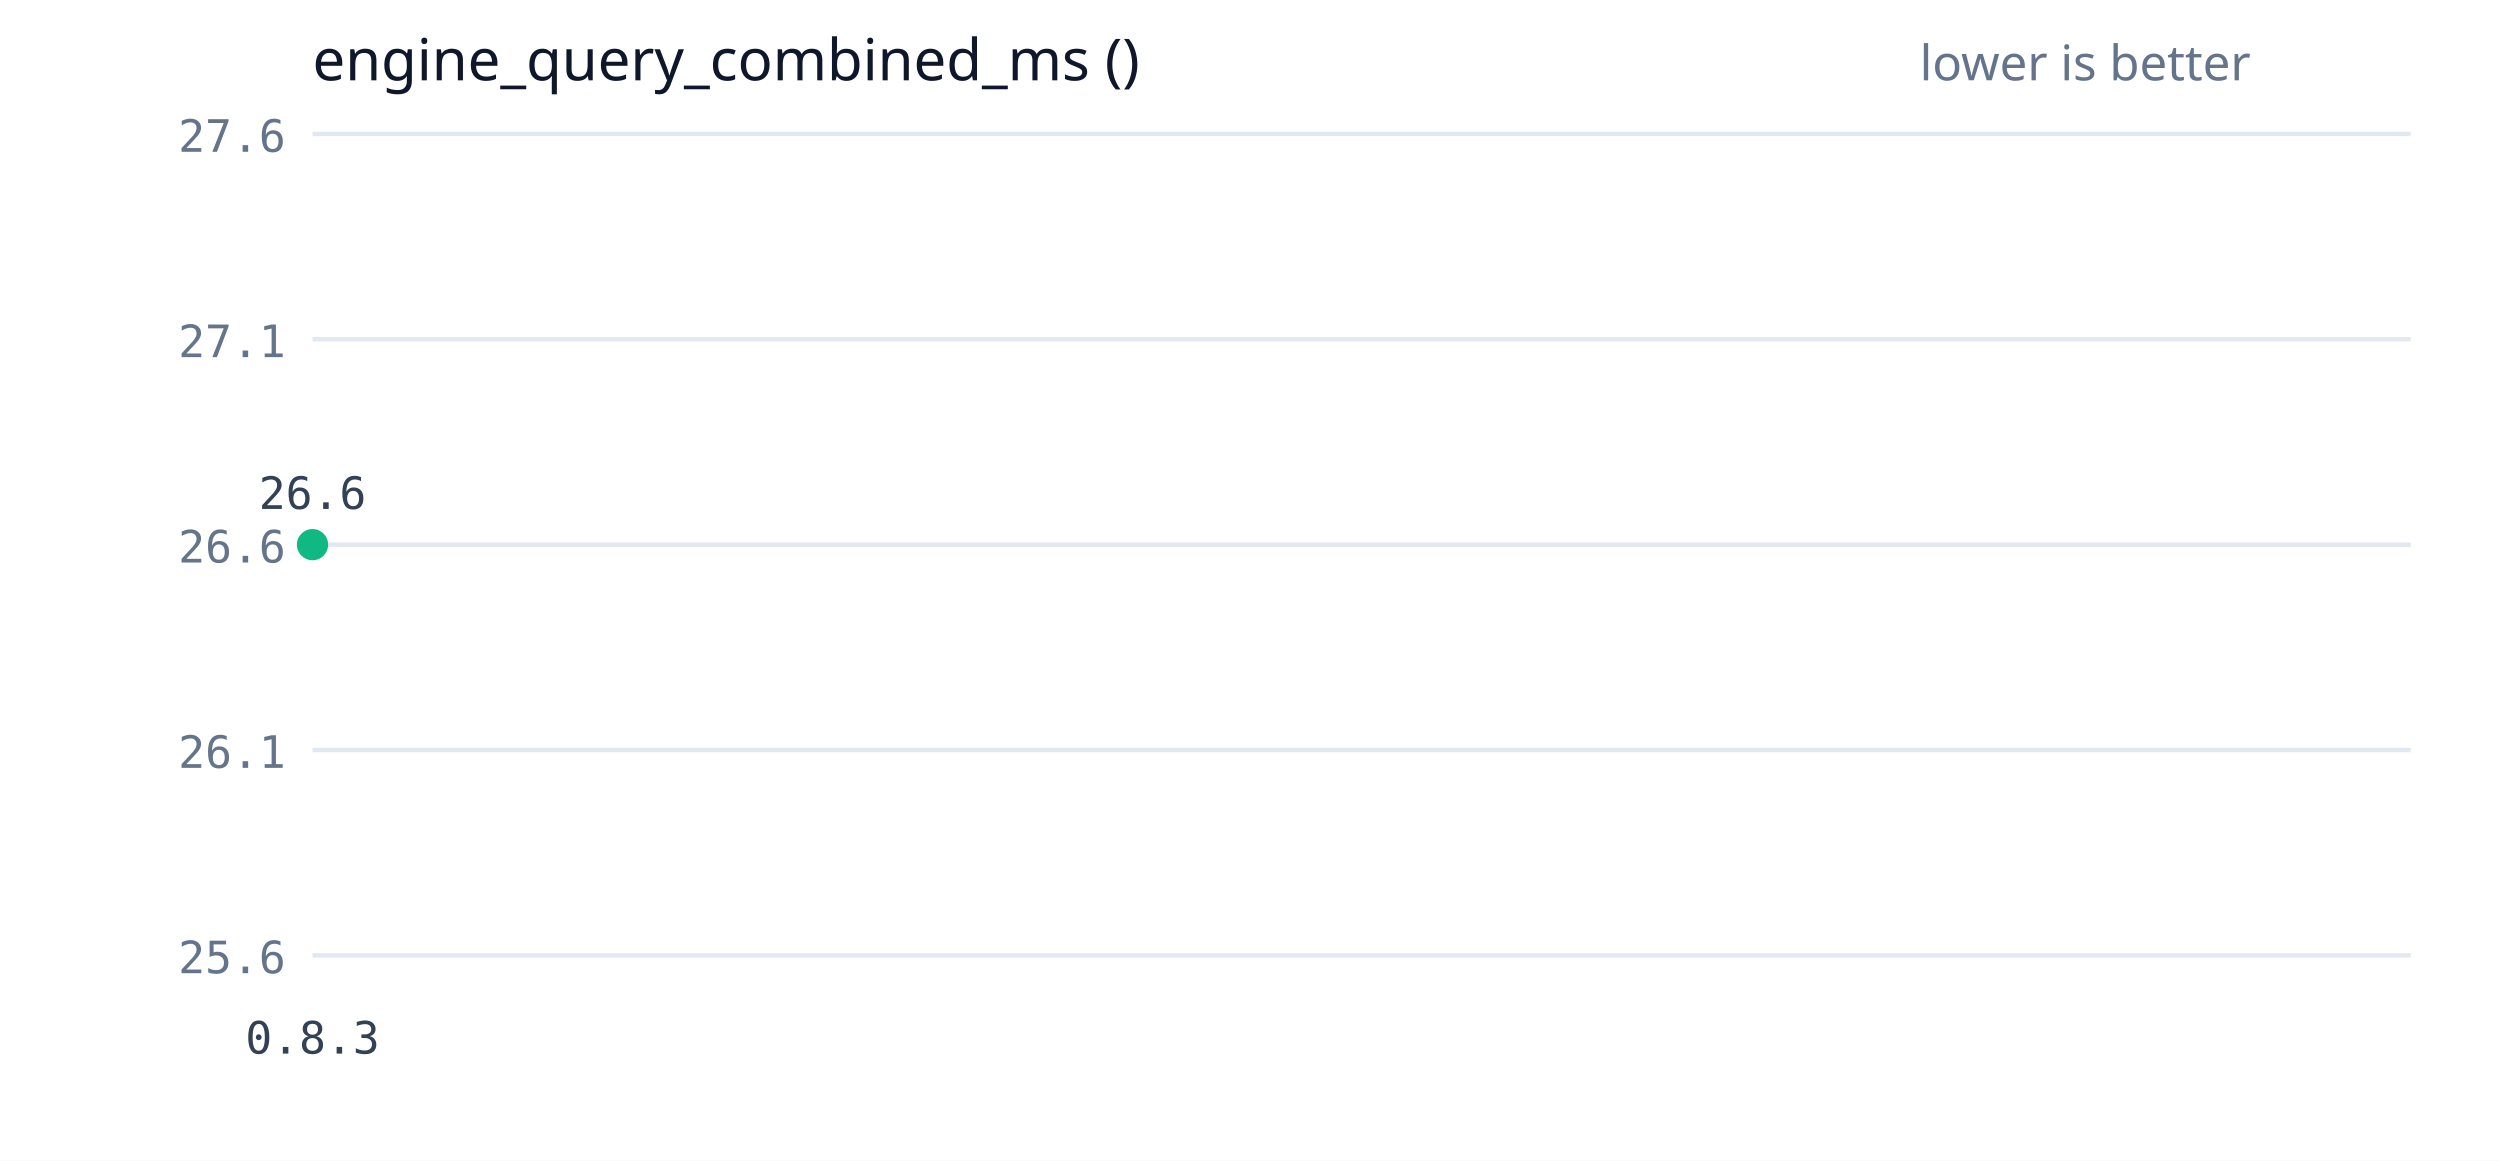
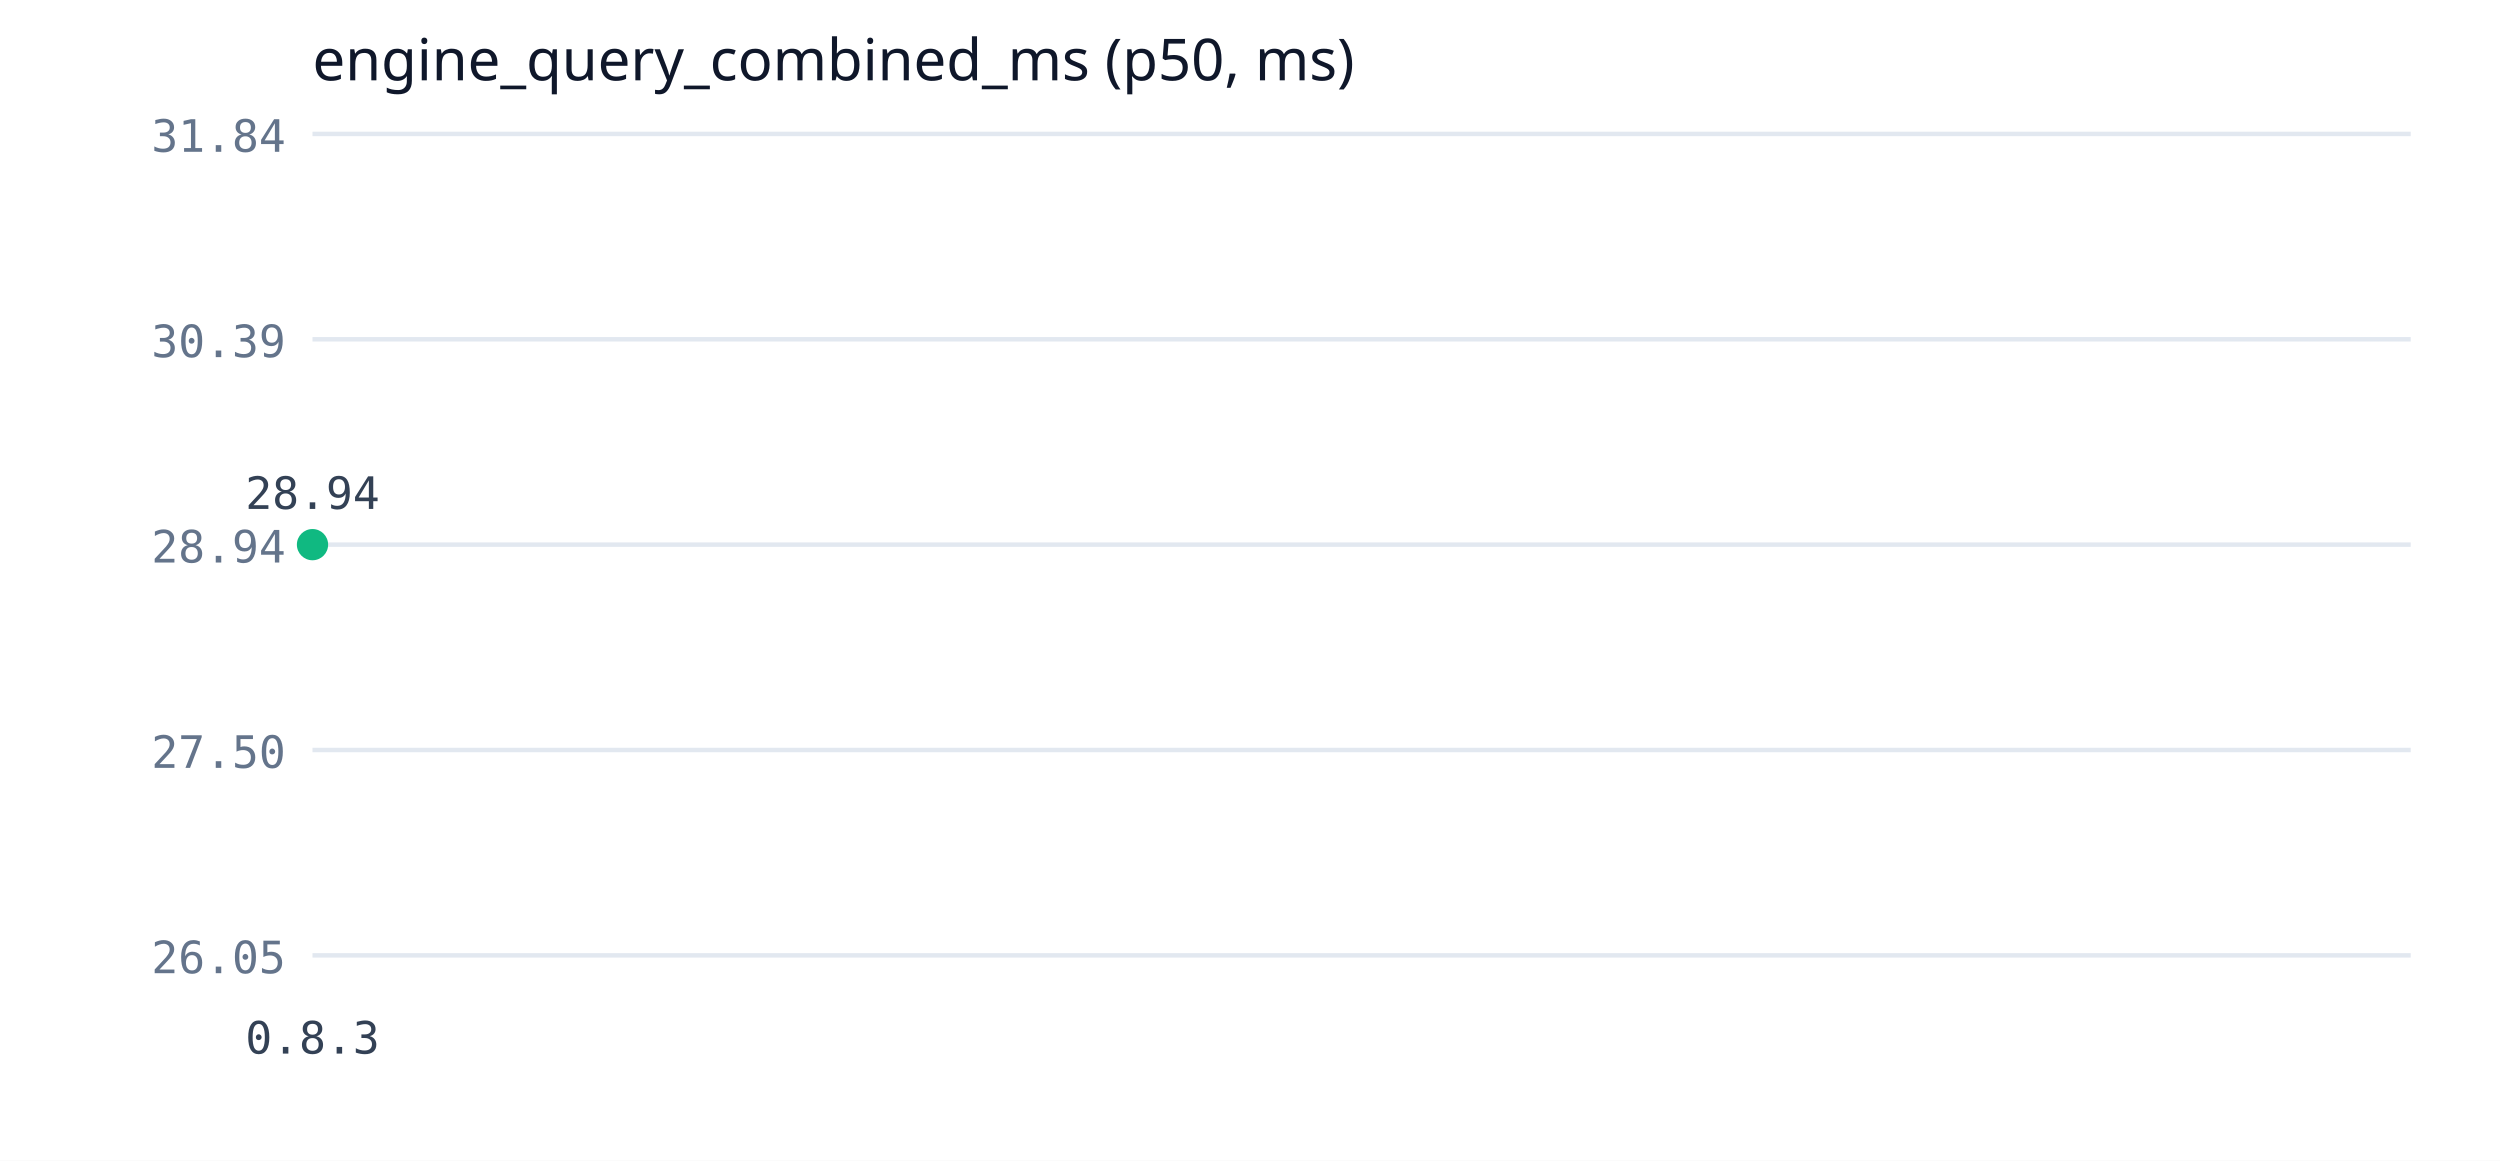
<svg xmlns="http://www.w3.org/2000/svg" width="560" height="260" viewBox="0 0 560 260">
  <rect width="560" height="260" fill="#ffffff" />
-   <text x="70" y="18" font-family="Segoe UI" font-size="13" fill="#0f172a">engine_query_combined_ms ()</text>
-   <text x="430" y="18" font-family="Segoe UI" font-size="11" fill="#64748b">lower is better</text>
+   <text x="70" y="18" font-family="Segoe UI" font-size="13" fill="#0f172a">engine_query_combined_ms (p50, ms)</text>
  <line x1="70" y1="214" x2="540" y2="214" stroke="#e2e8f0" stroke-width="1" />
-   <text x="64" y="218" font-family="Consolas" font-size="10" fill="#64748b" text-anchor="end">25.6</text>
+   <text x="64" y="218" font-family="Consolas" font-size="10" fill="#64748b" text-anchor="end">26.05</text>
  <line x1="70" y1="168" x2="540" y2="168" stroke="#e2e8f0" stroke-width="1" />
-   <text x="64" y="172" font-family="Consolas" font-size="10" fill="#64748b" text-anchor="end">26.1</text>
+   <text x="64" y="172" font-family="Consolas" font-size="10" fill="#64748b" text-anchor="end">27.50</text>
  <line x1="70" y1="122" x2="540" y2="122" stroke="#e2e8f0" stroke-width="1" />
-   <text x="64" y="126" font-family="Consolas" font-size="10" fill="#64748b" text-anchor="end">26.6</text>
+   <text x="64" y="126" font-family="Consolas" font-size="10" fill="#64748b" text-anchor="end">28.94</text>
  <line x1="70" y1="76" x2="540" y2="76" stroke="#e2e8f0" stroke-width="1" />
-   <text x="64" y="80" font-family="Consolas" font-size="10" fill="#64748b" text-anchor="end">27.1</text>
+   <text x="64" y="80" font-family="Consolas" font-size="10" fill="#64748b" text-anchor="end">30.39</text>
  <line x1="70" y1="30" x2="540" y2="30" stroke="#e2e8f0" stroke-width="1" />
-   <text x="64" y="34" font-family="Consolas" font-size="10" fill="#64748b" text-anchor="end">27.6</text>
+   <text x="64" y="34" font-family="Consolas" font-size="10" fill="#64748b" text-anchor="end">31.84</text>
  <polyline points="70,122" fill="none" stroke="#10b981" stroke-width="2" />
  <circle cx="70" cy="122" r="3.5" fill="#10b981" />
-   <text x="70" y="114" font-family="Consolas" font-size="10" fill="#334155" text-anchor="middle">26.6</text>
+   <text x="70" y="114" font-family="Consolas" font-size="10" fill="#334155" text-anchor="middle">28.94</text>
  <text x="70" y="236" font-family="Consolas" font-size="10" fill="#334155" text-anchor="middle">0.8.3</text>
</svg>
